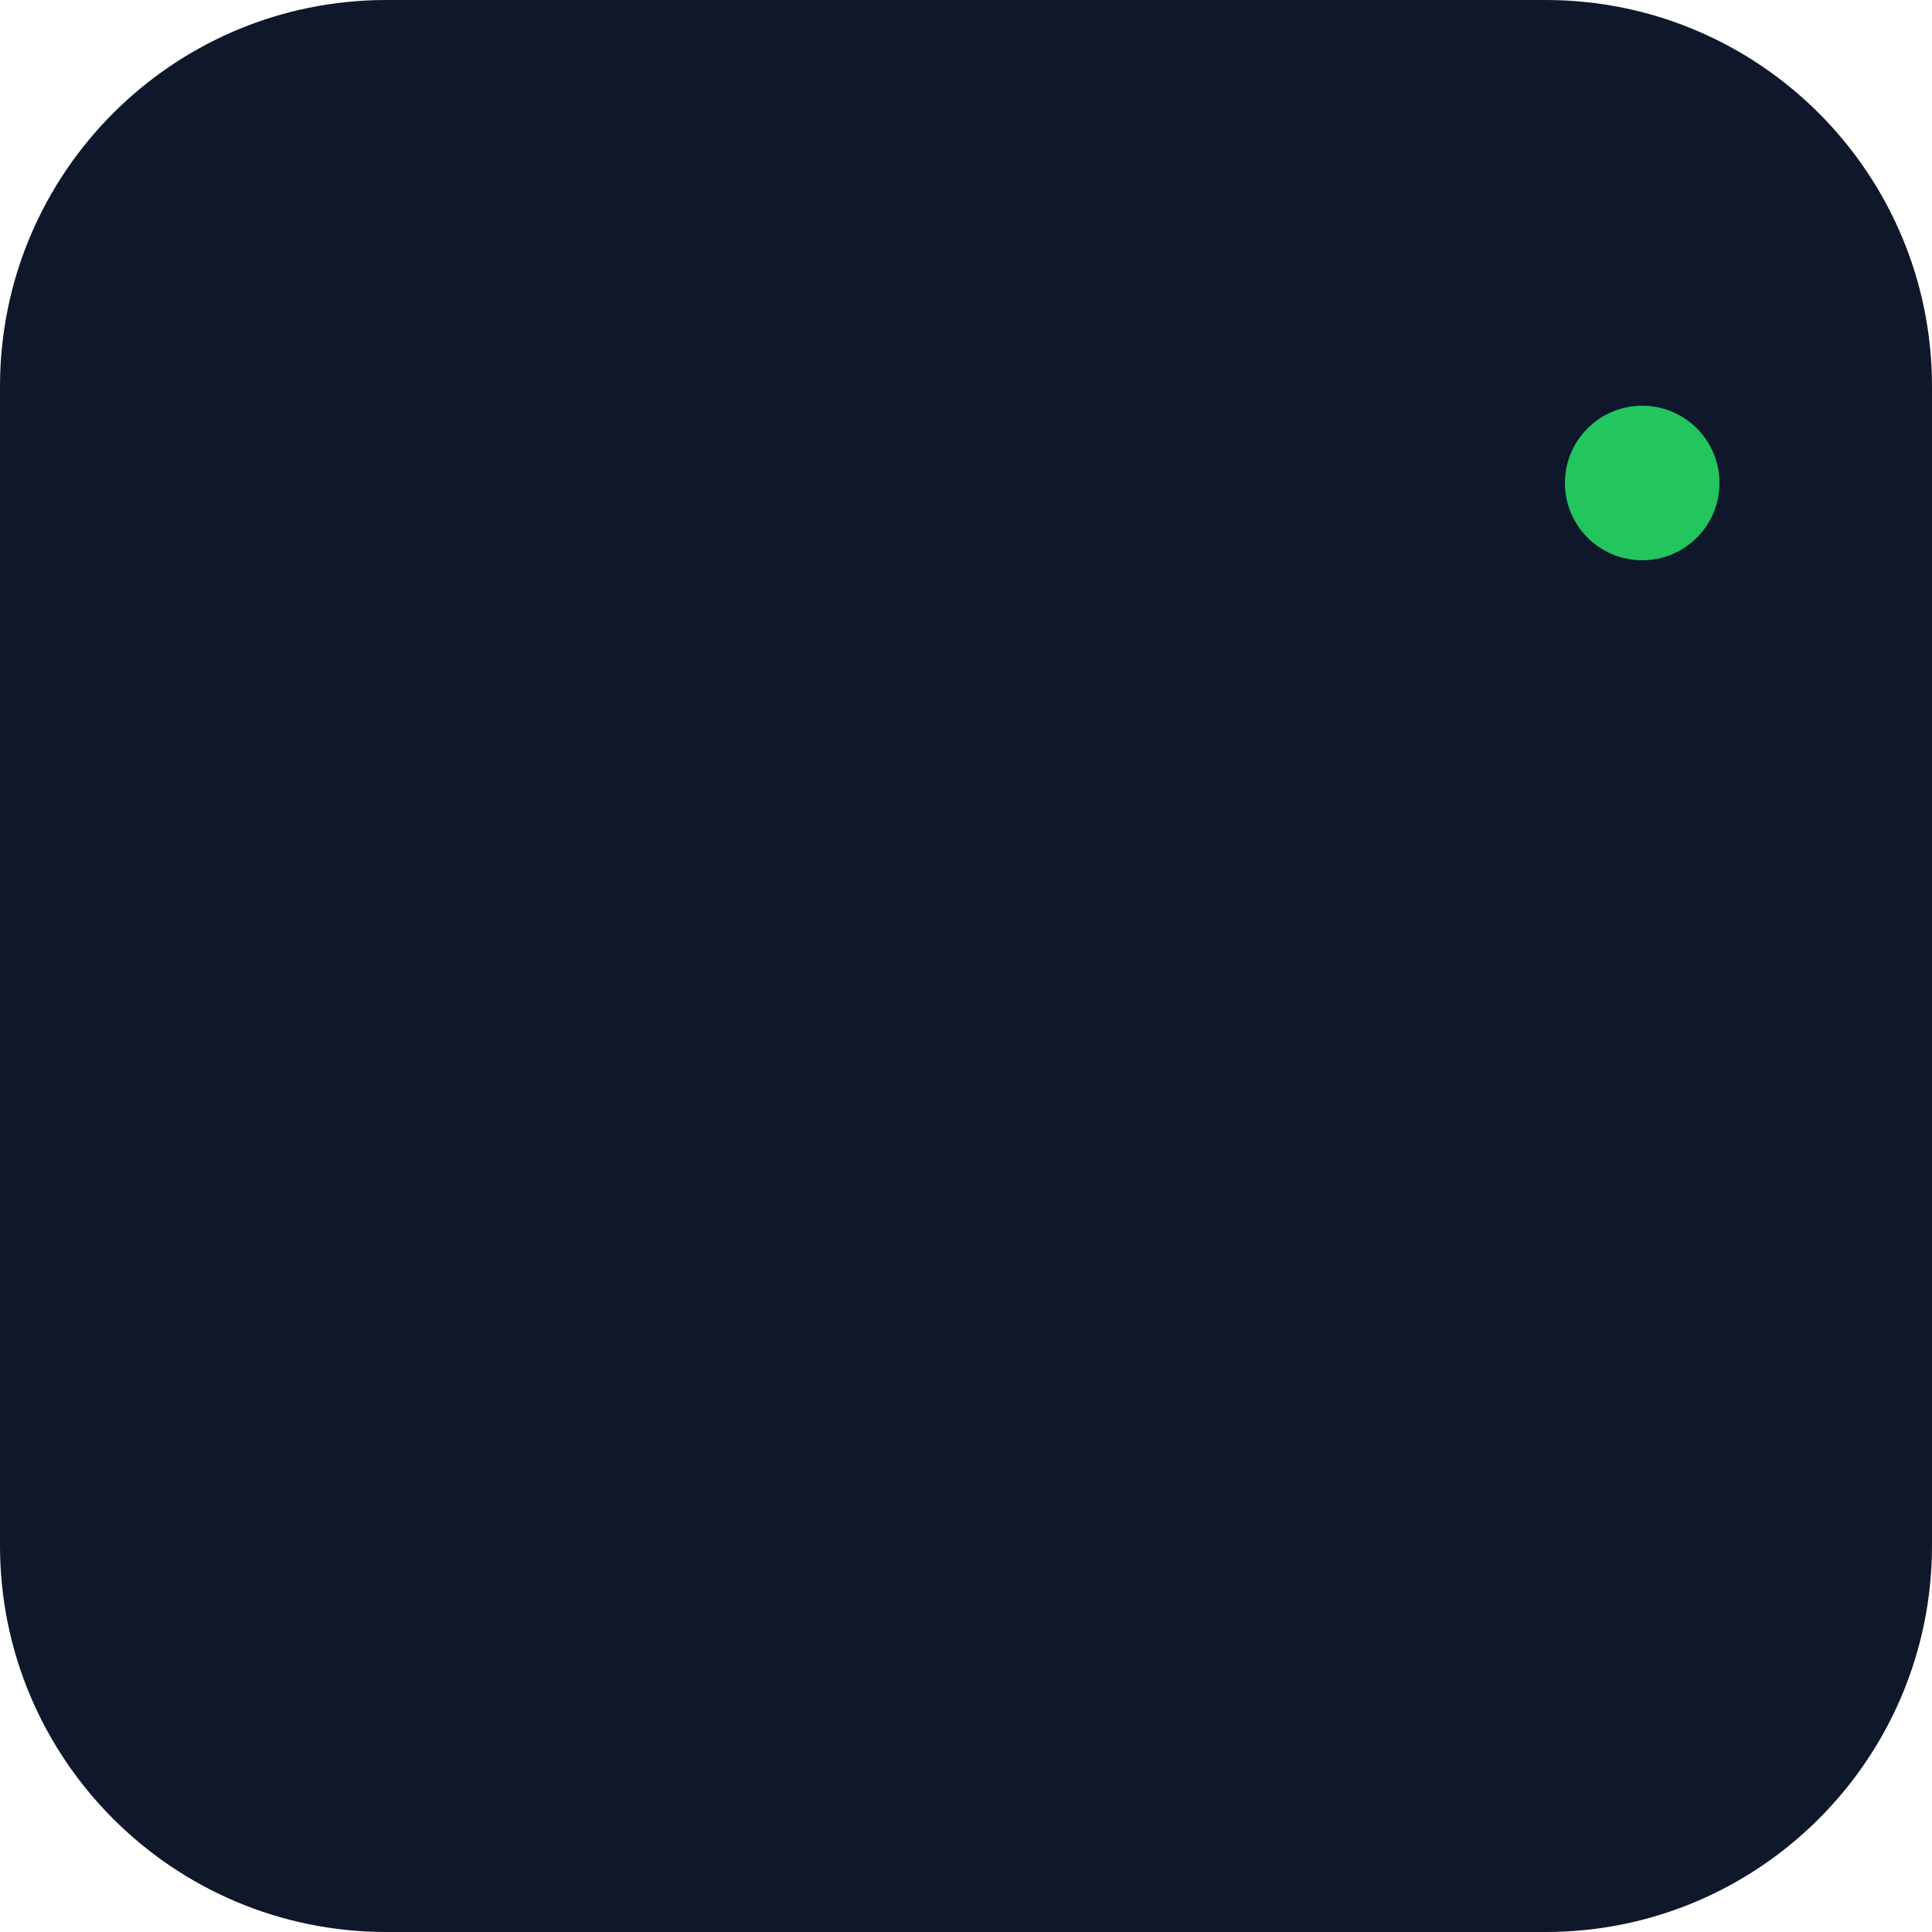
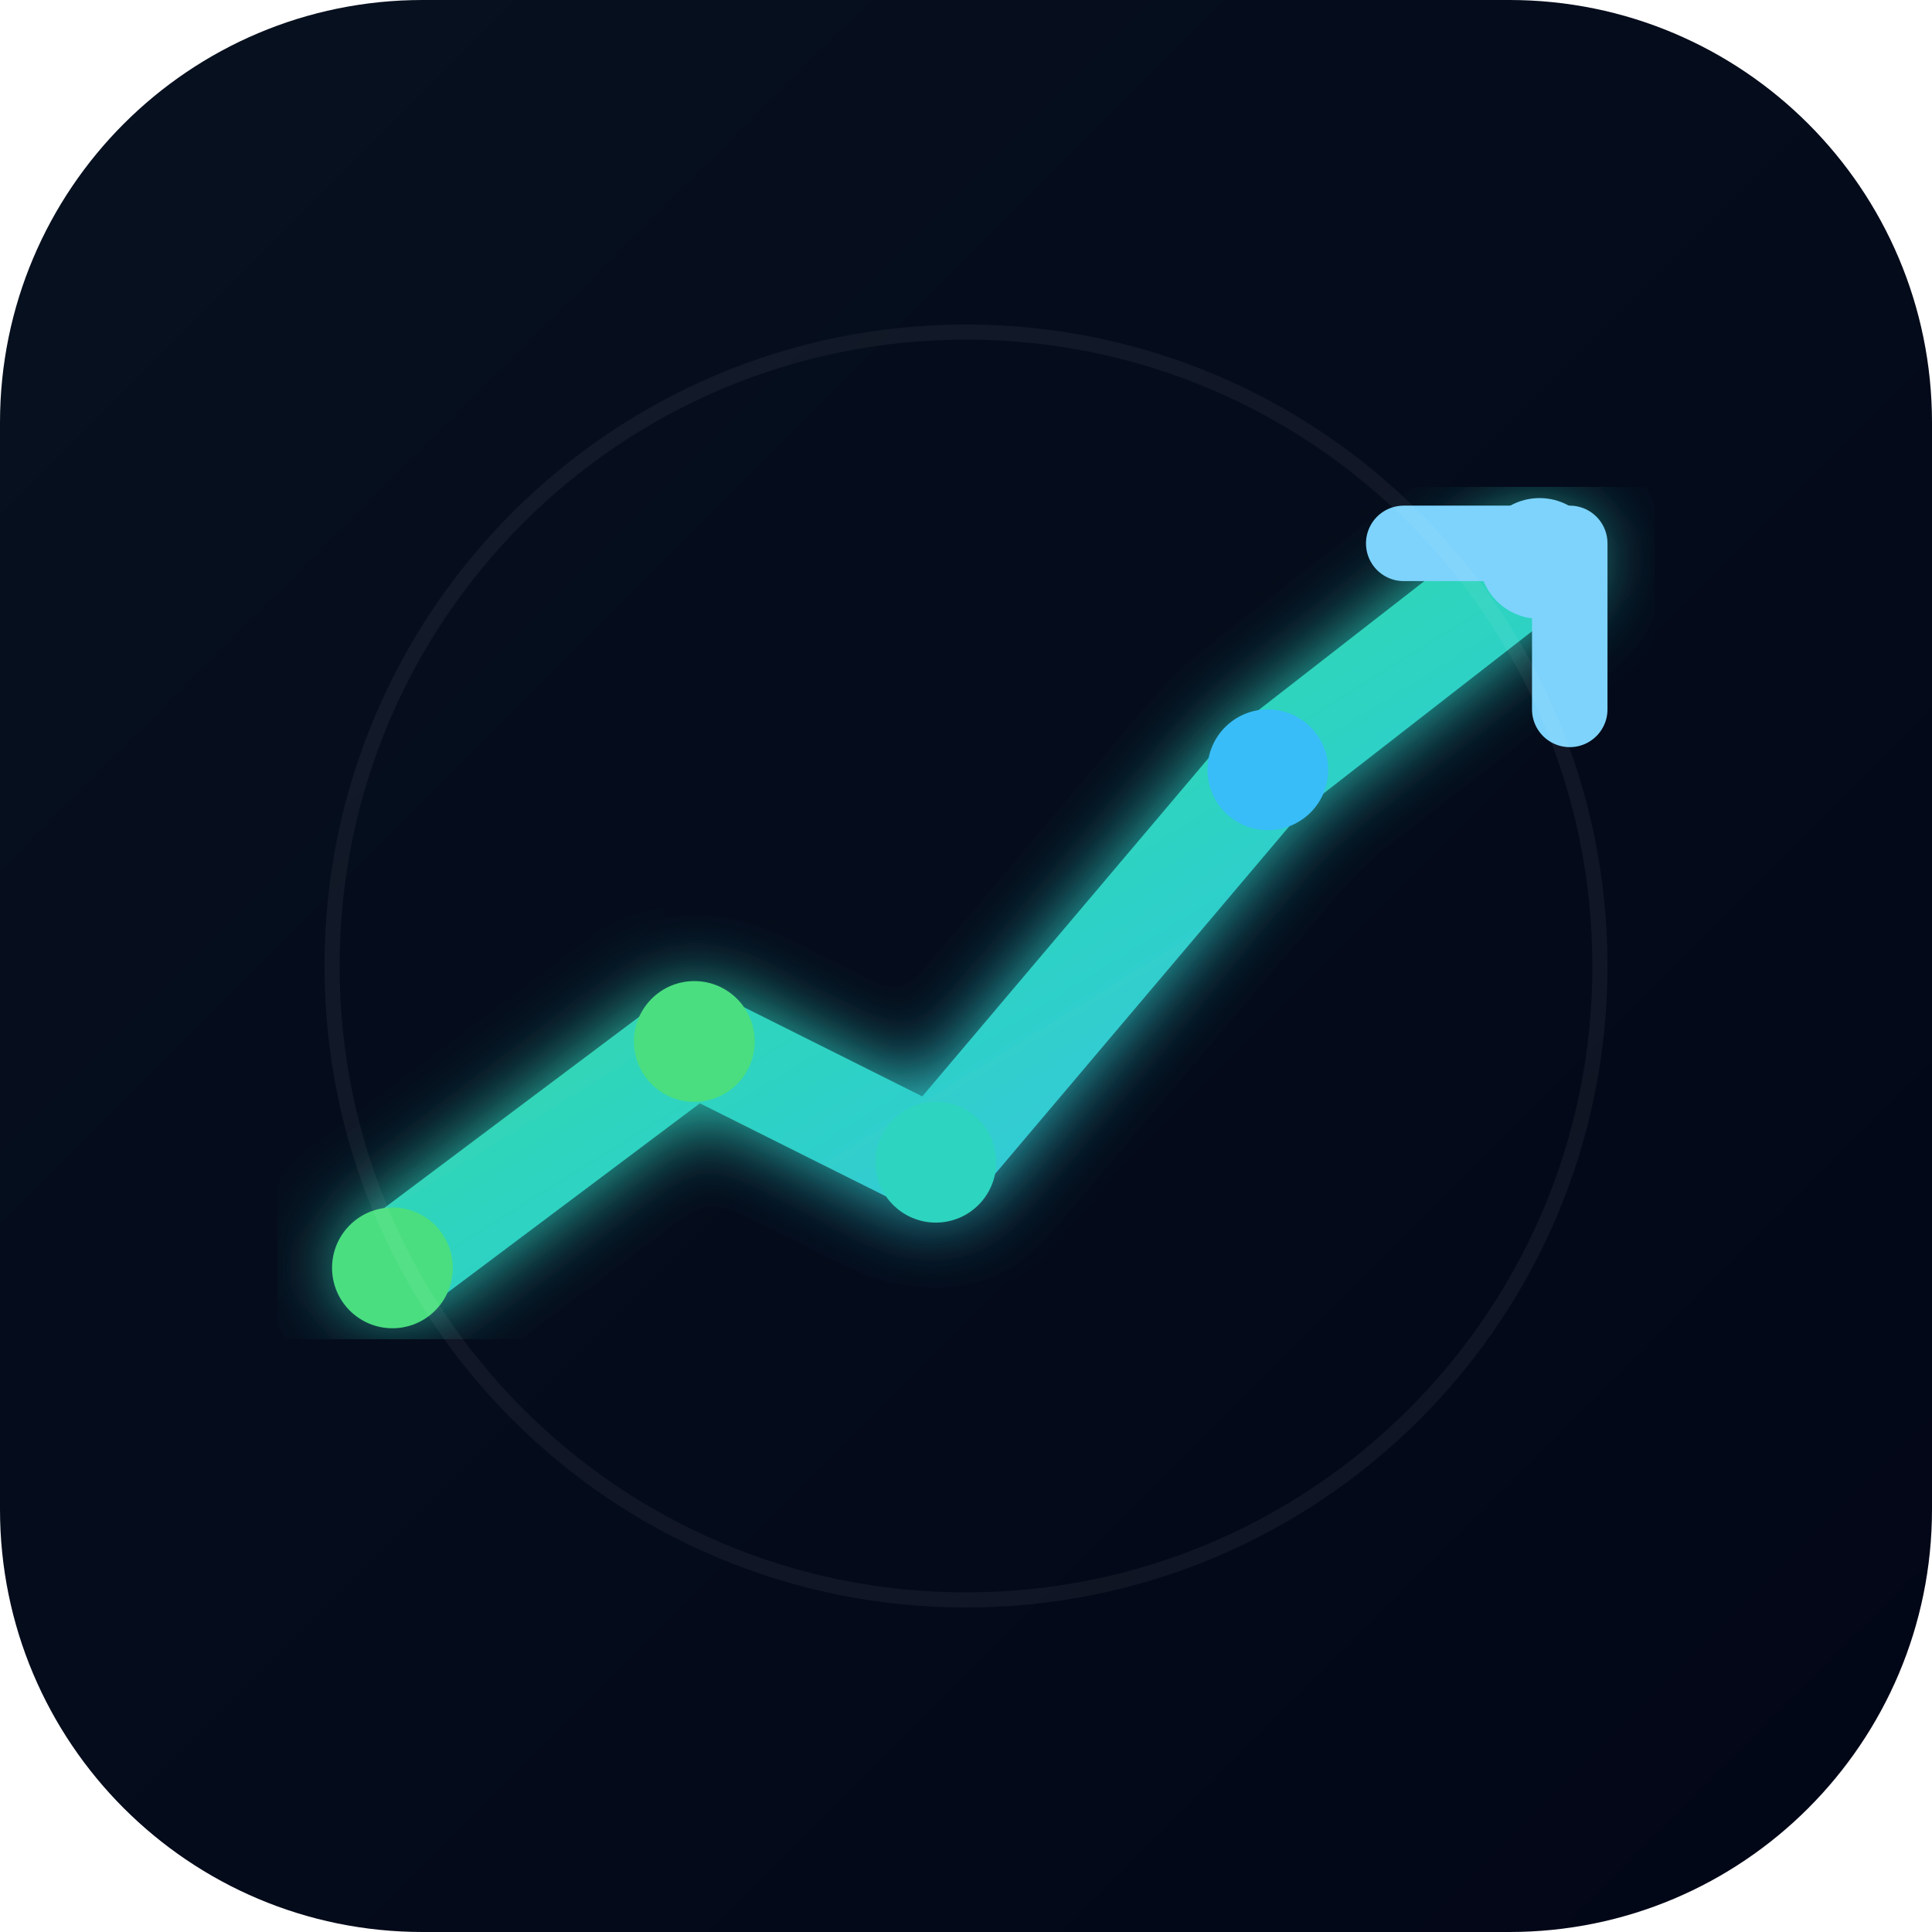
- <svg xmlns="http://www.w3.org/2000/svg" viewBox="0 0 100 100">
-   <style>
-     .bg { fill: #0f172a; }
-     .line {
-       stroke: #22c55e;
-       stroke-width: 5;
-       fill: none;
-       stroke-linecap: round;
-       stroke-dasharray: 100;
-       stroke-dashoffset: 100;
-       animation: draw 2s ease-in-out infinite;
-     }
-     .dot {
-       fill: #22c55e;
-       animation: pulse 1.5s ease-in-out infinite;
-       transform-origin: center;
-     }
- 
-     @keyframes draw {
-       0% { stroke-dashoffset: 100; opacity: 0; }
-       40% { opacity: 1; }
-       100% { stroke-dashoffset: 0; opacity: 1; }
-     }
- 
-     @keyframes pulse {
-       0%, 100% { transform: scale(1); opacity: 0.7; }
-       50% { transform: scale(1.4); opacity: 1; }
-     }
-   </style>
-   <rect class="bg" width="100" height="100" rx="20" />
-   <path class="line" d="M20 70 L40 50 L55 60 L75 35 L85 25" />
-   <circle class="dot" cx="85" cy="25" r="4" />
+ <svg xmlns="http://www.w3.org/2000/svg" viewBox="0 0 256 256">
+   <defs>
+     <linearGradient id="bg" x1="0%" y1="0%" x2="100%" y2="100%">
+       <stop offset="0%" stop-color="#07111f" />
+       <stop offset="100%" stop-color="#020617" />
+     </linearGradient>
+     <linearGradient id="finance" x1="0%" y1="0%" x2="100%" y2="100%">
+       <stop offset="0%" stop-color="#4ADE80" />
+       <stop offset="50%" stop-color="#2DD4BF" />
+       <stop offset="100%" stop-color="#38BDF8" />
+     </linearGradient>
+     <filter id="glow">
+       <feGaussianBlur stdDeviation="5" result="blur" />
+       <feMerge>
+         <feMergeNode in="blur" />
+         <feMergeNode in="SourceGraphic" />
+       </feMerge>
+     </filter>
+   </defs>
+   <rect width="256" height="256" rx="56" fill="url(#bg)" />
+   <path d="M52 168        L92 138        L124 154        L168 102        L204 74" fill="none" stroke="url(#finance)" stroke-width="14" stroke-linecap="round" stroke-linejoin="round" filter="url(#glow)" />
+   <circle cx="52" cy="168" r="8" fill="#4ADE80" />
+   <circle cx="92" cy="138" r="8" fill="#4ADE80" />
+   <circle cx="124" cy="154" r="8" fill="#2DD4BF" />
+   <circle cx="168" cy="102" r="8" fill="#38BDF8" />
+   <circle cx="204" cy="74" r="8" fill="#7DD3FC" />
+   <path d="M186 72 L208 72 L208 94" fill="none" stroke="#7DD3FC" stroke-width="10" stroke-linecap="round" stroke-linejoin="round" />
+   <circle cx="128" cy="128" r="84" stroke="rgba(255,255,255,0.05)" stroke-width="2" fill="none" />
</svg>
